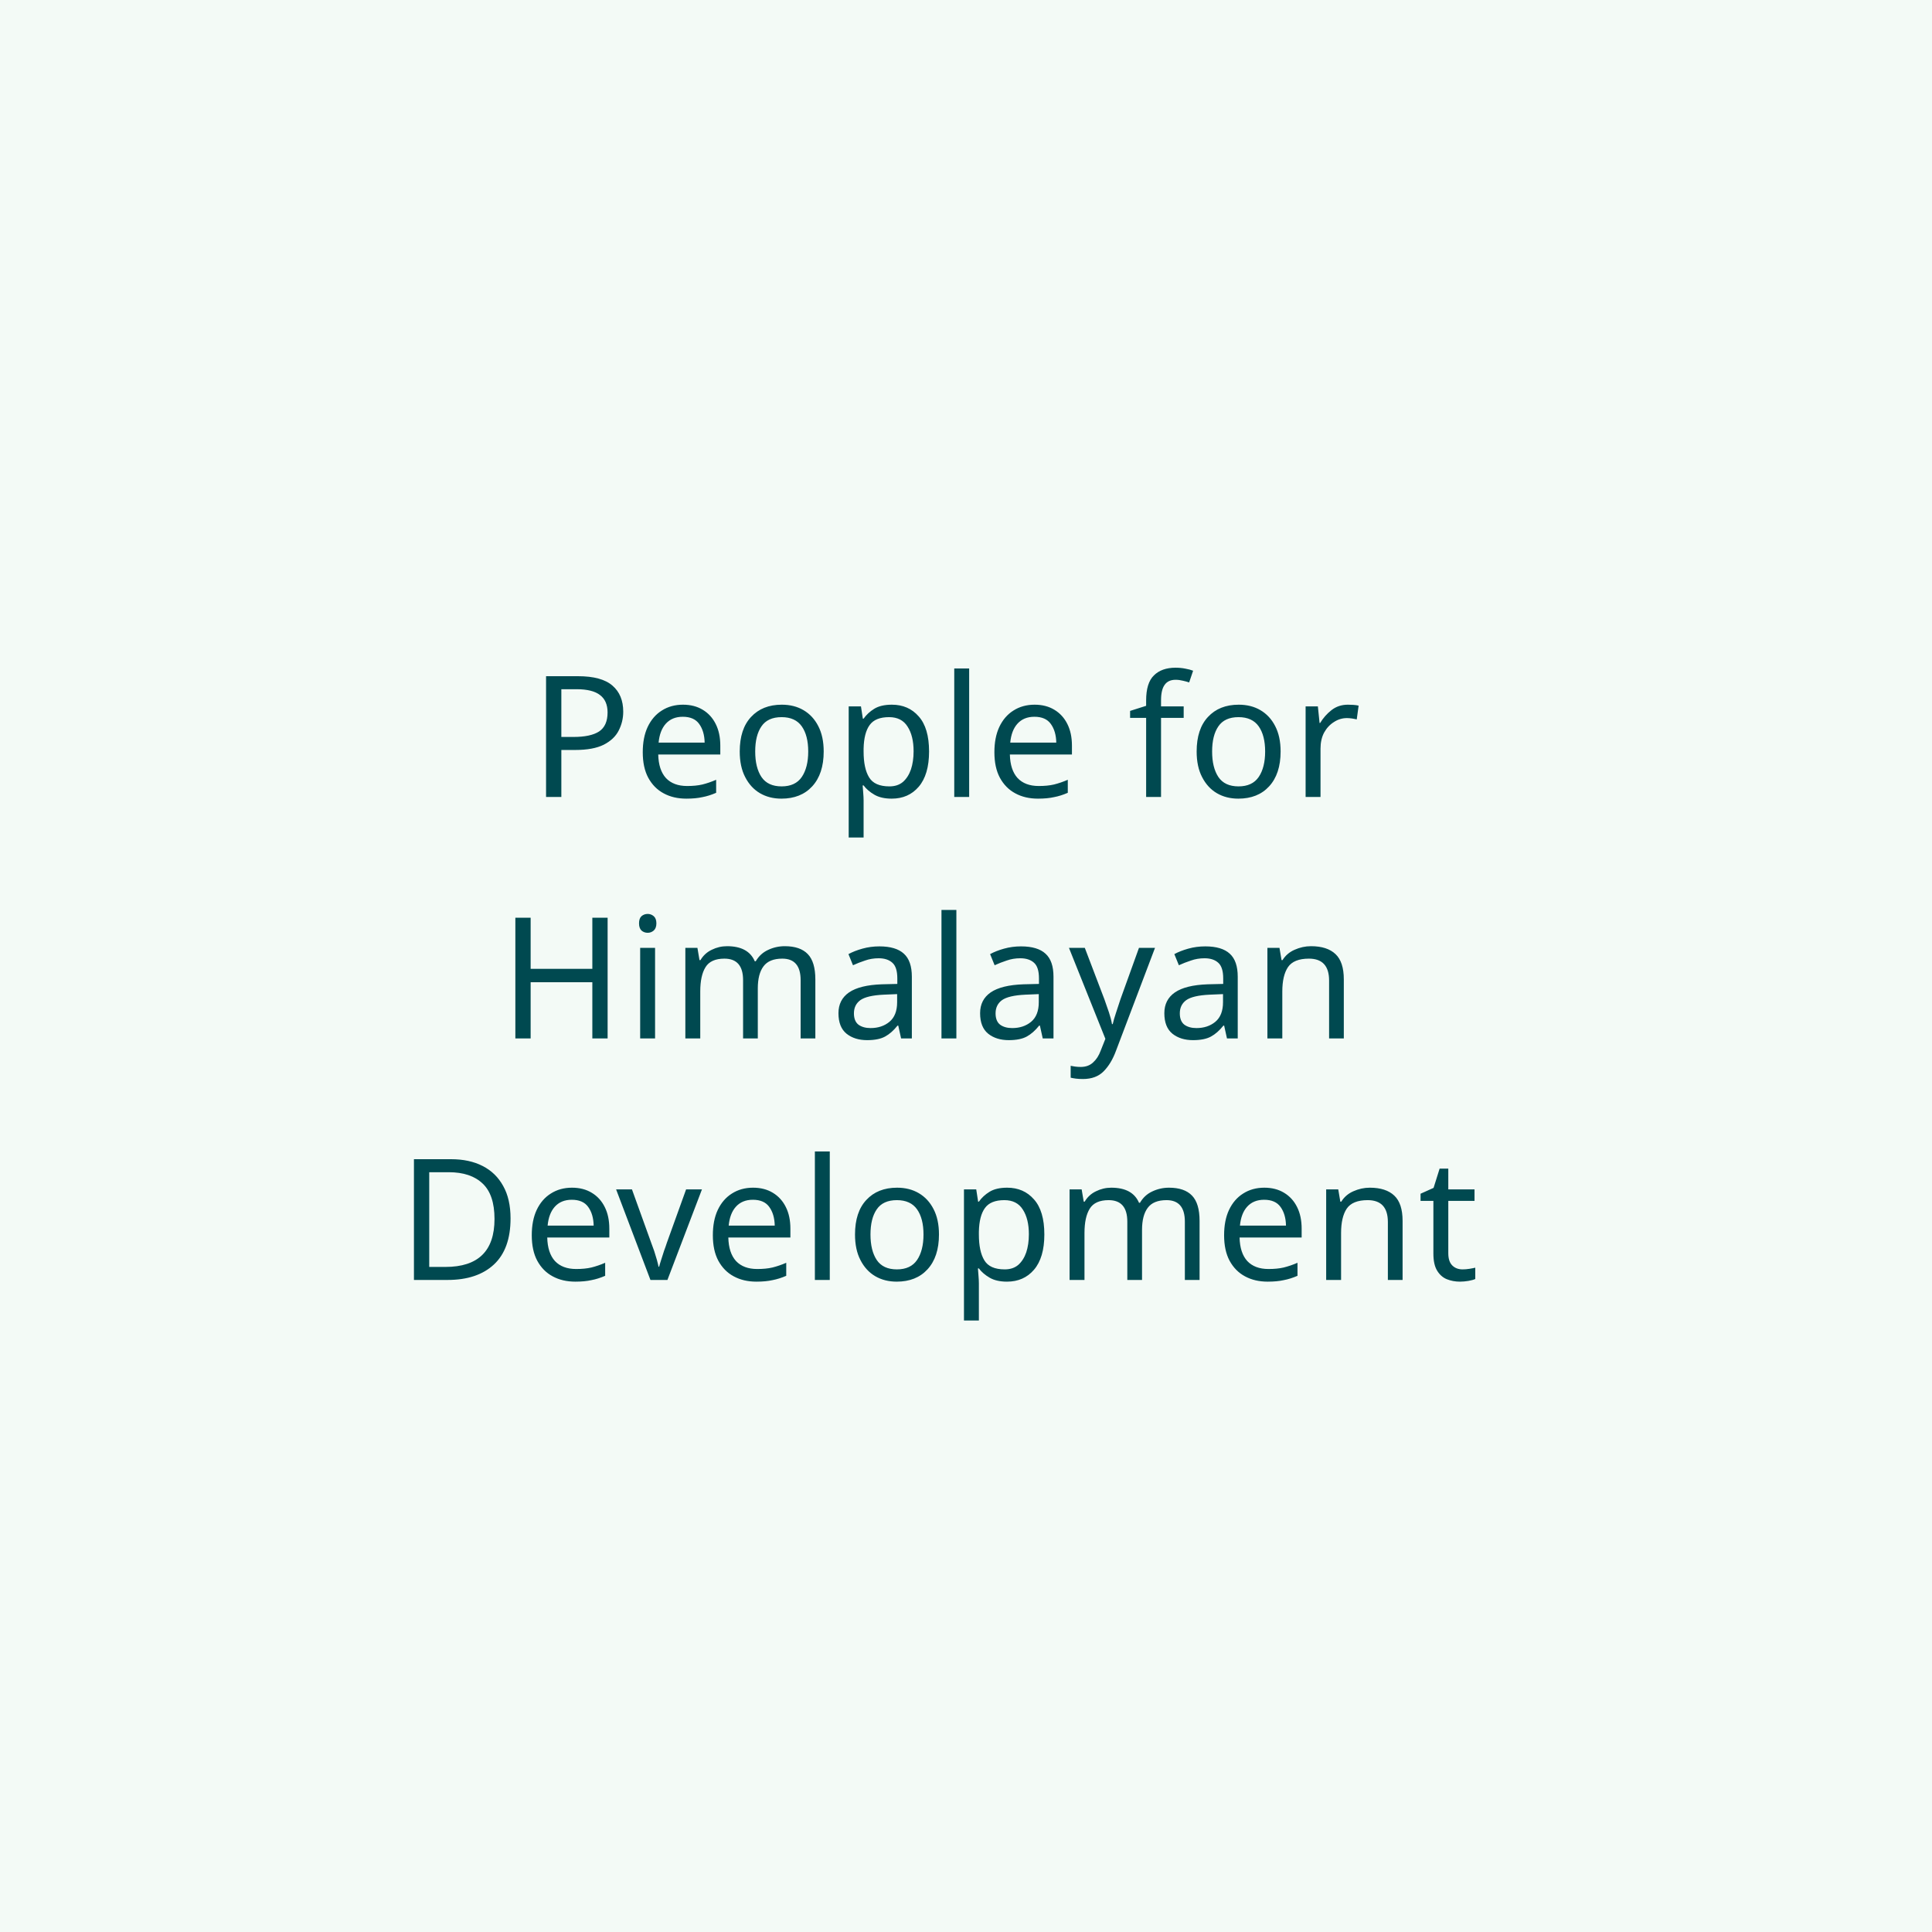
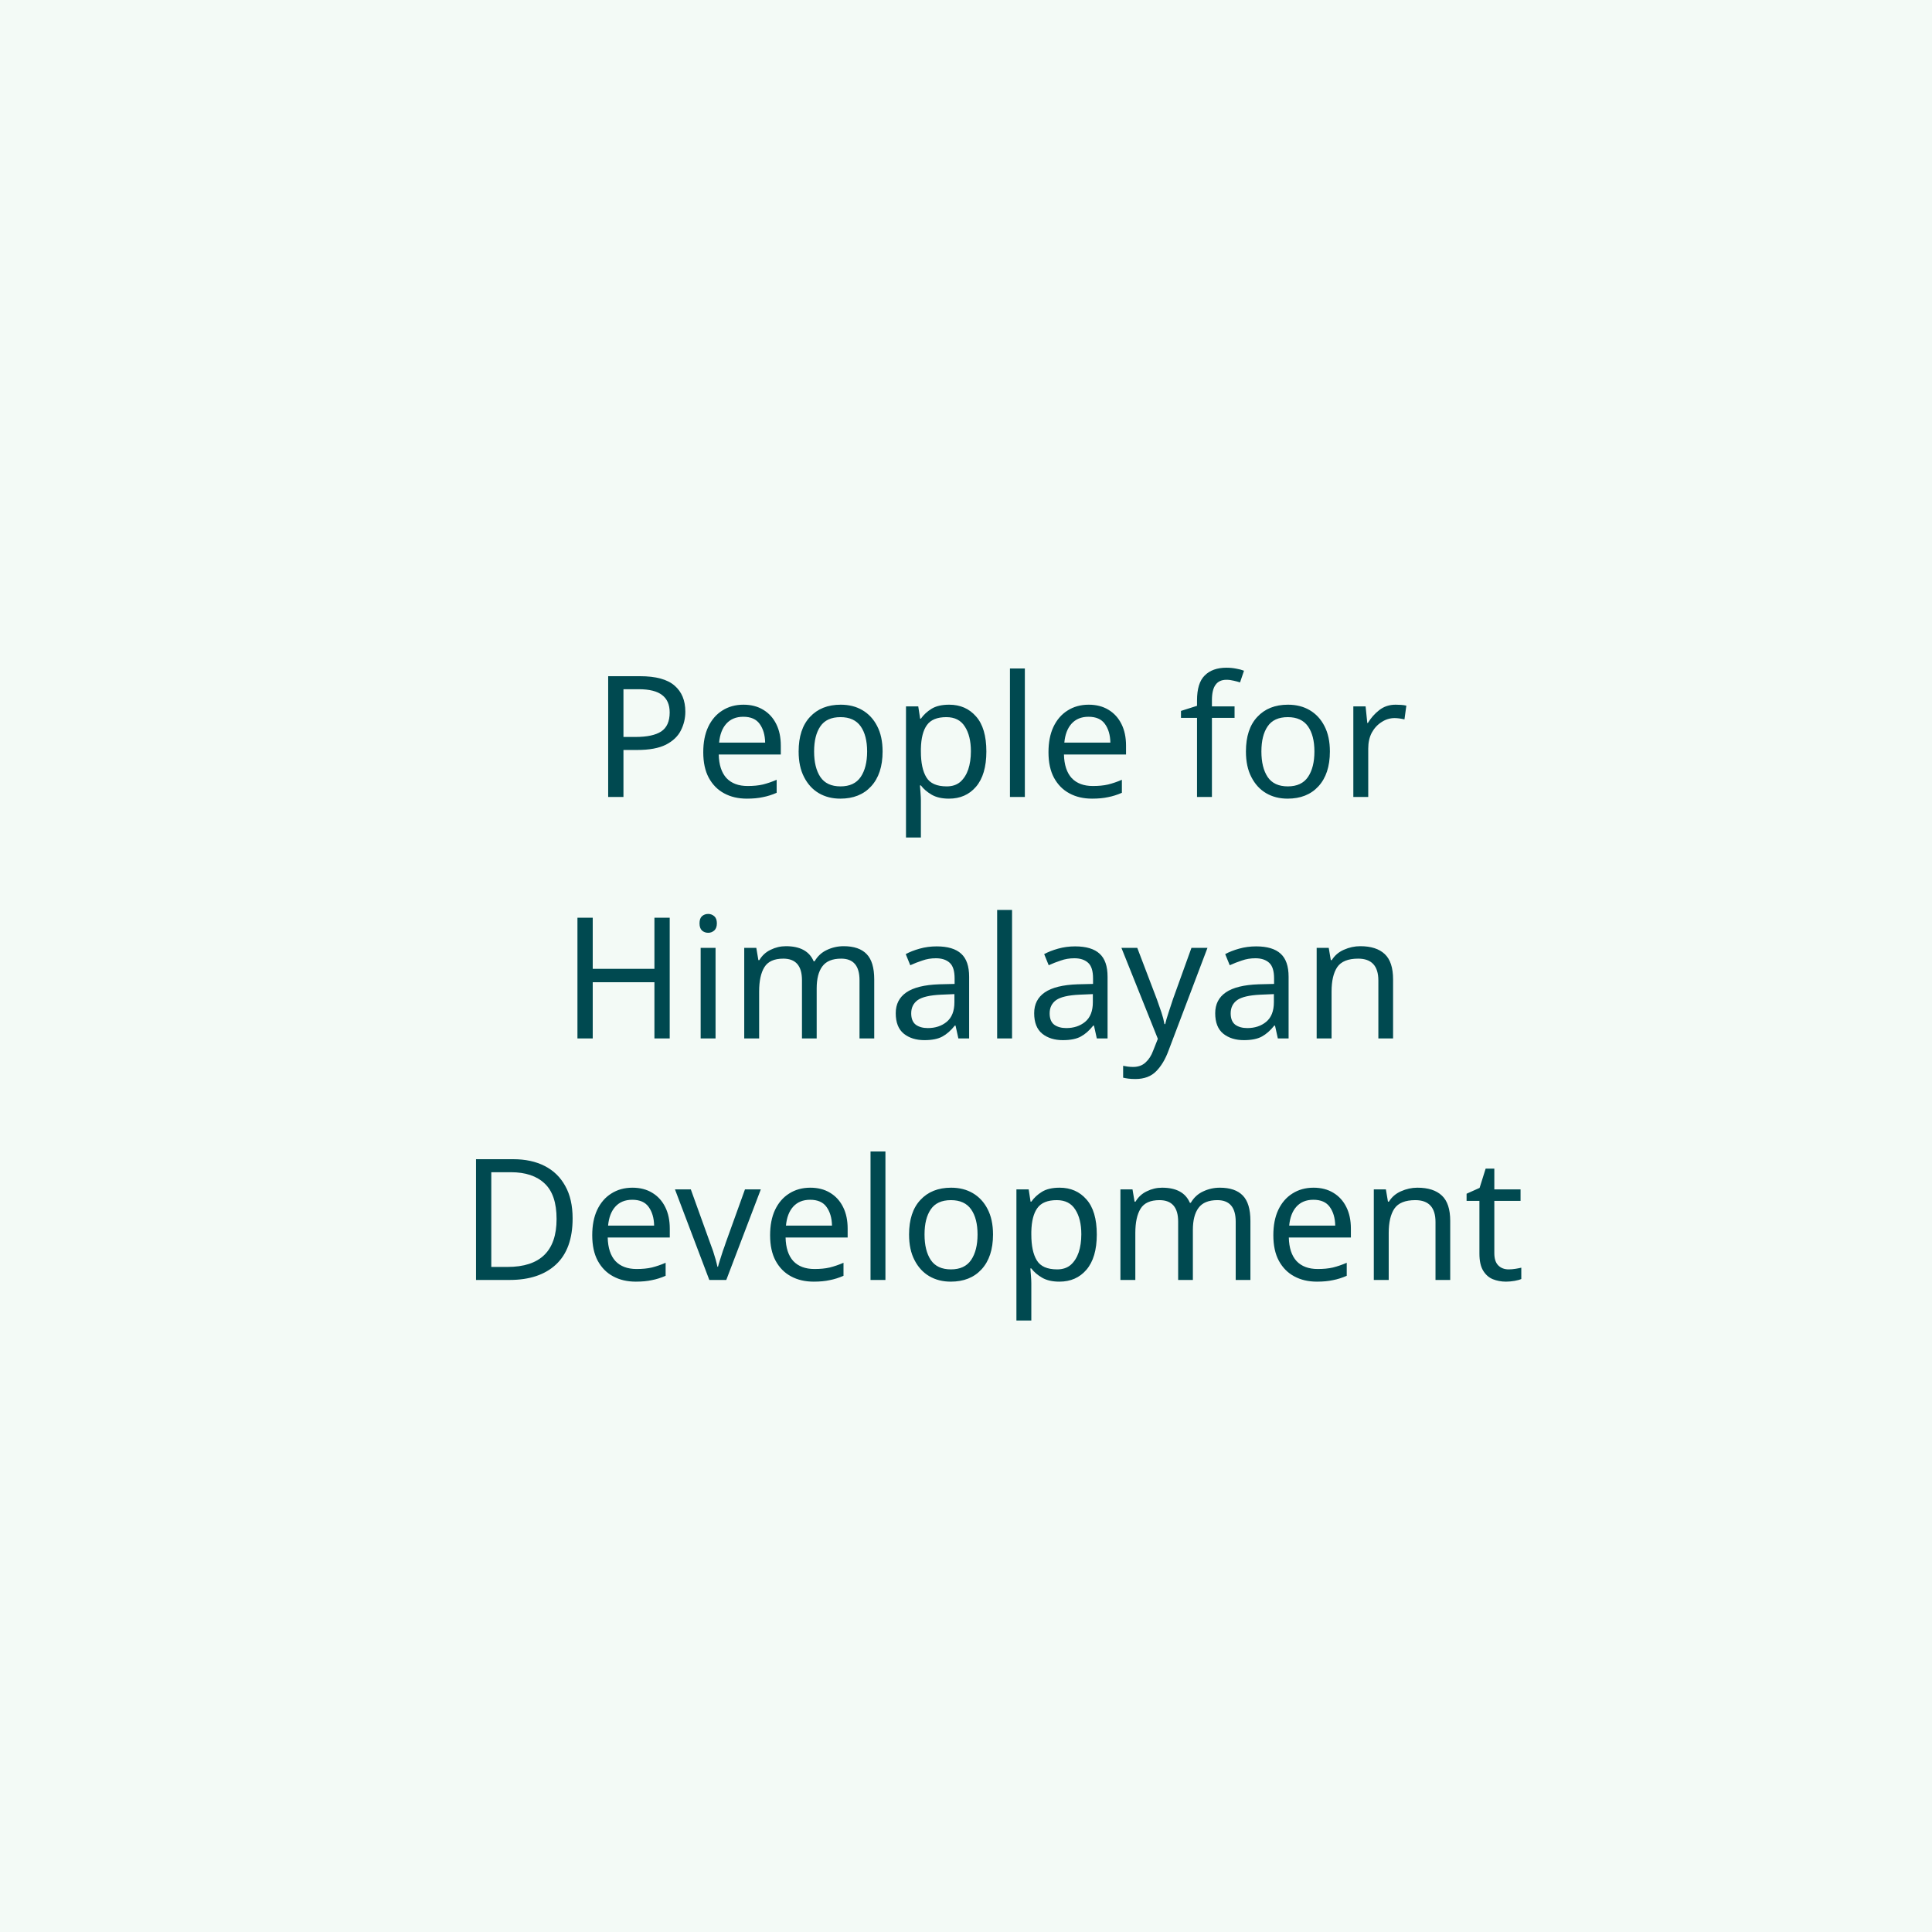
- <svg xmlns="http://www.w3.org/2000/svg" width="160px" height="160px" viewBox="0 0 160 160" version="1.1">
-   <g id="Homepage-&amp;-menu" stroke="none" stroke-width="1" fill="none" fill-rule="evenodd">
-     <g id="36">
-       <polygon id="Rectangle-Copy-5" fill="#E8F5EE" opacity="0.5" points="0 0 160 0 160 160 0 160" />
-       <text id="People-for-Himalayan" font-family="NotoSerifJP-SemiBold, Noto Serif JP" font-size="14" font-weight="500" letter-spacing="0.133" fill="#004950">
-         <tspan x="43.864" y="66">People for </tspan>
-         <tspan x="41.32" y="86">Himalayan </tspan>
-         <tspan x="32.92" y="106">Development</tspan>
-       </text>
+ <svg xmlns="http://www.w3.org/2000/svg" version="1.1" id="Layer_1" x="0px" y="0px" width="160px" height="160px" viewBox="0 0 160 160" enable-background="new 0 0 160 160" xml:space="preserve">
+   <g id="Homepage-_x26_-menu">
+     <g id="_x33_6">
+       <polygon id="Rectangle-Copy-5" opacity="0.5" fill="#E8F5EE" enable-background="new    " points="0,0 160,0 160,160 0,160   " />
+       <text transform="matrix(1 0 0 1 49.0068 66)" fill="#004950" font-family="'ArialMT'" font-size="14">People for </text>
+       <text transform="matrix(1 0 0 1 46.4624 86)" fill="#004950" font-family="'ArialMT'" font-size="14">Himalayan </text>
+       <text transform="matrix(1 0 0 1 38.062 106)" fill="#004950" font-family="'ArialMT'" font-size="14">Development</text>
    </g>
  </g>
</svg>
